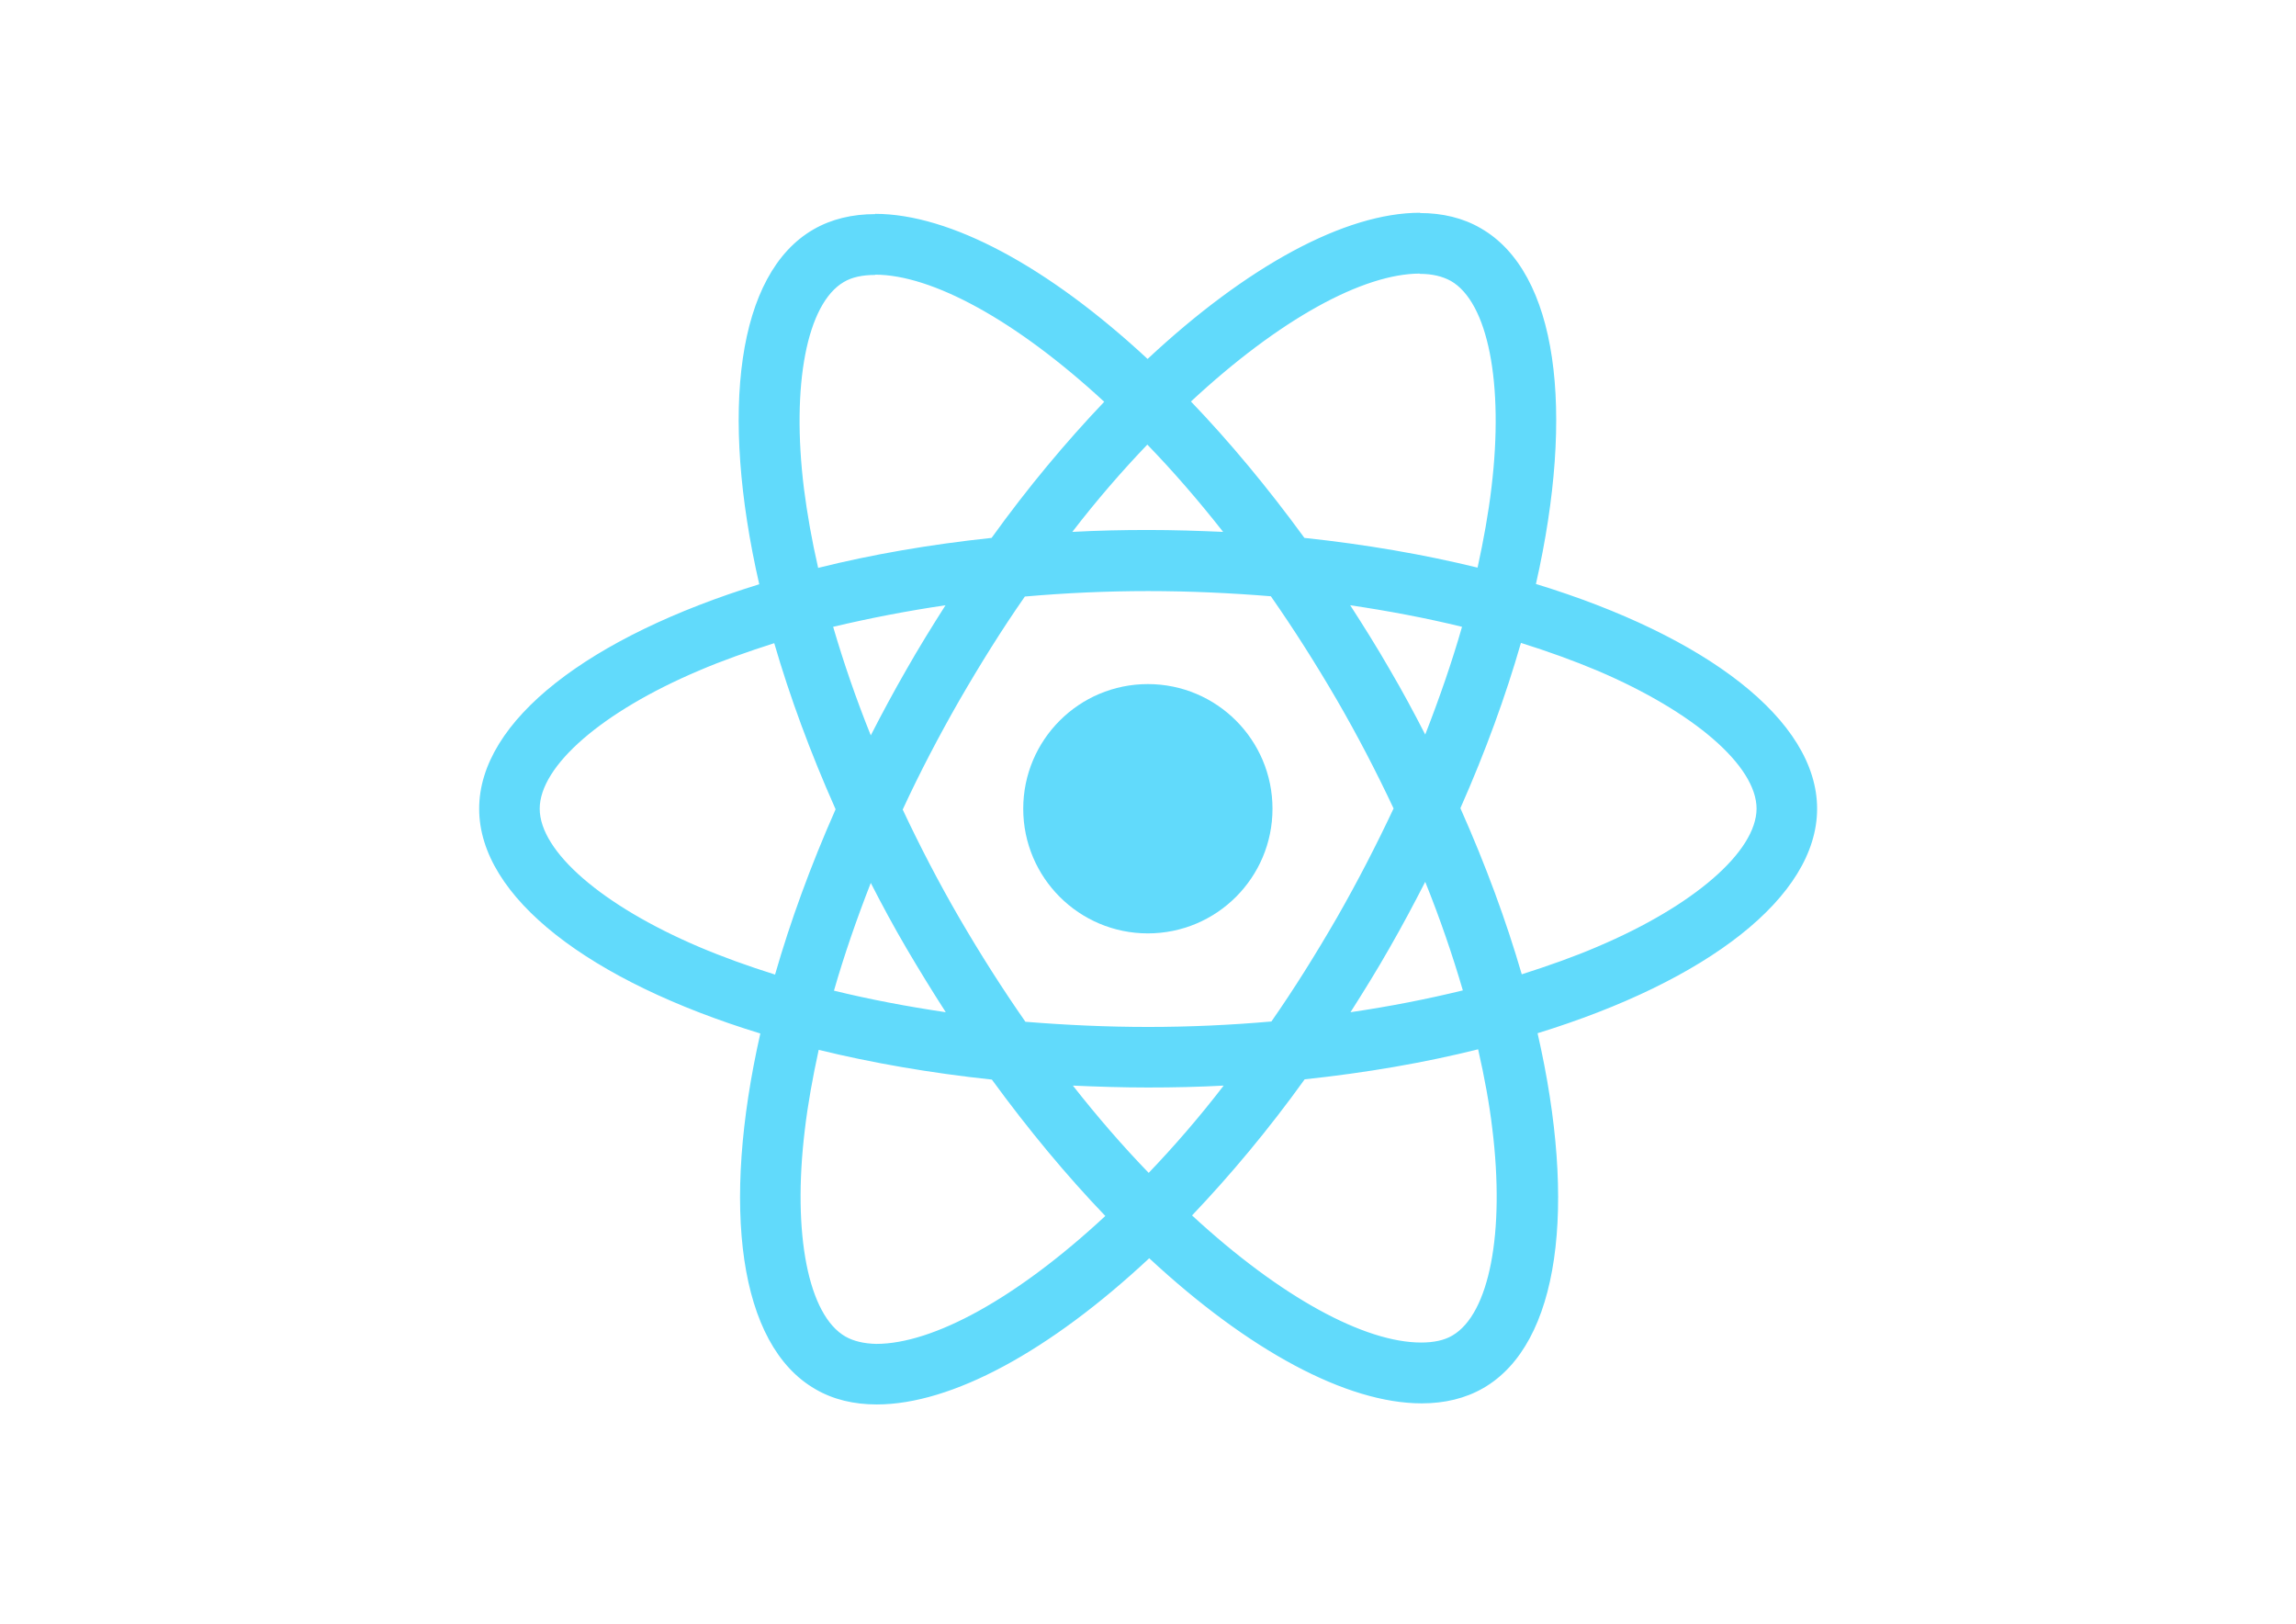
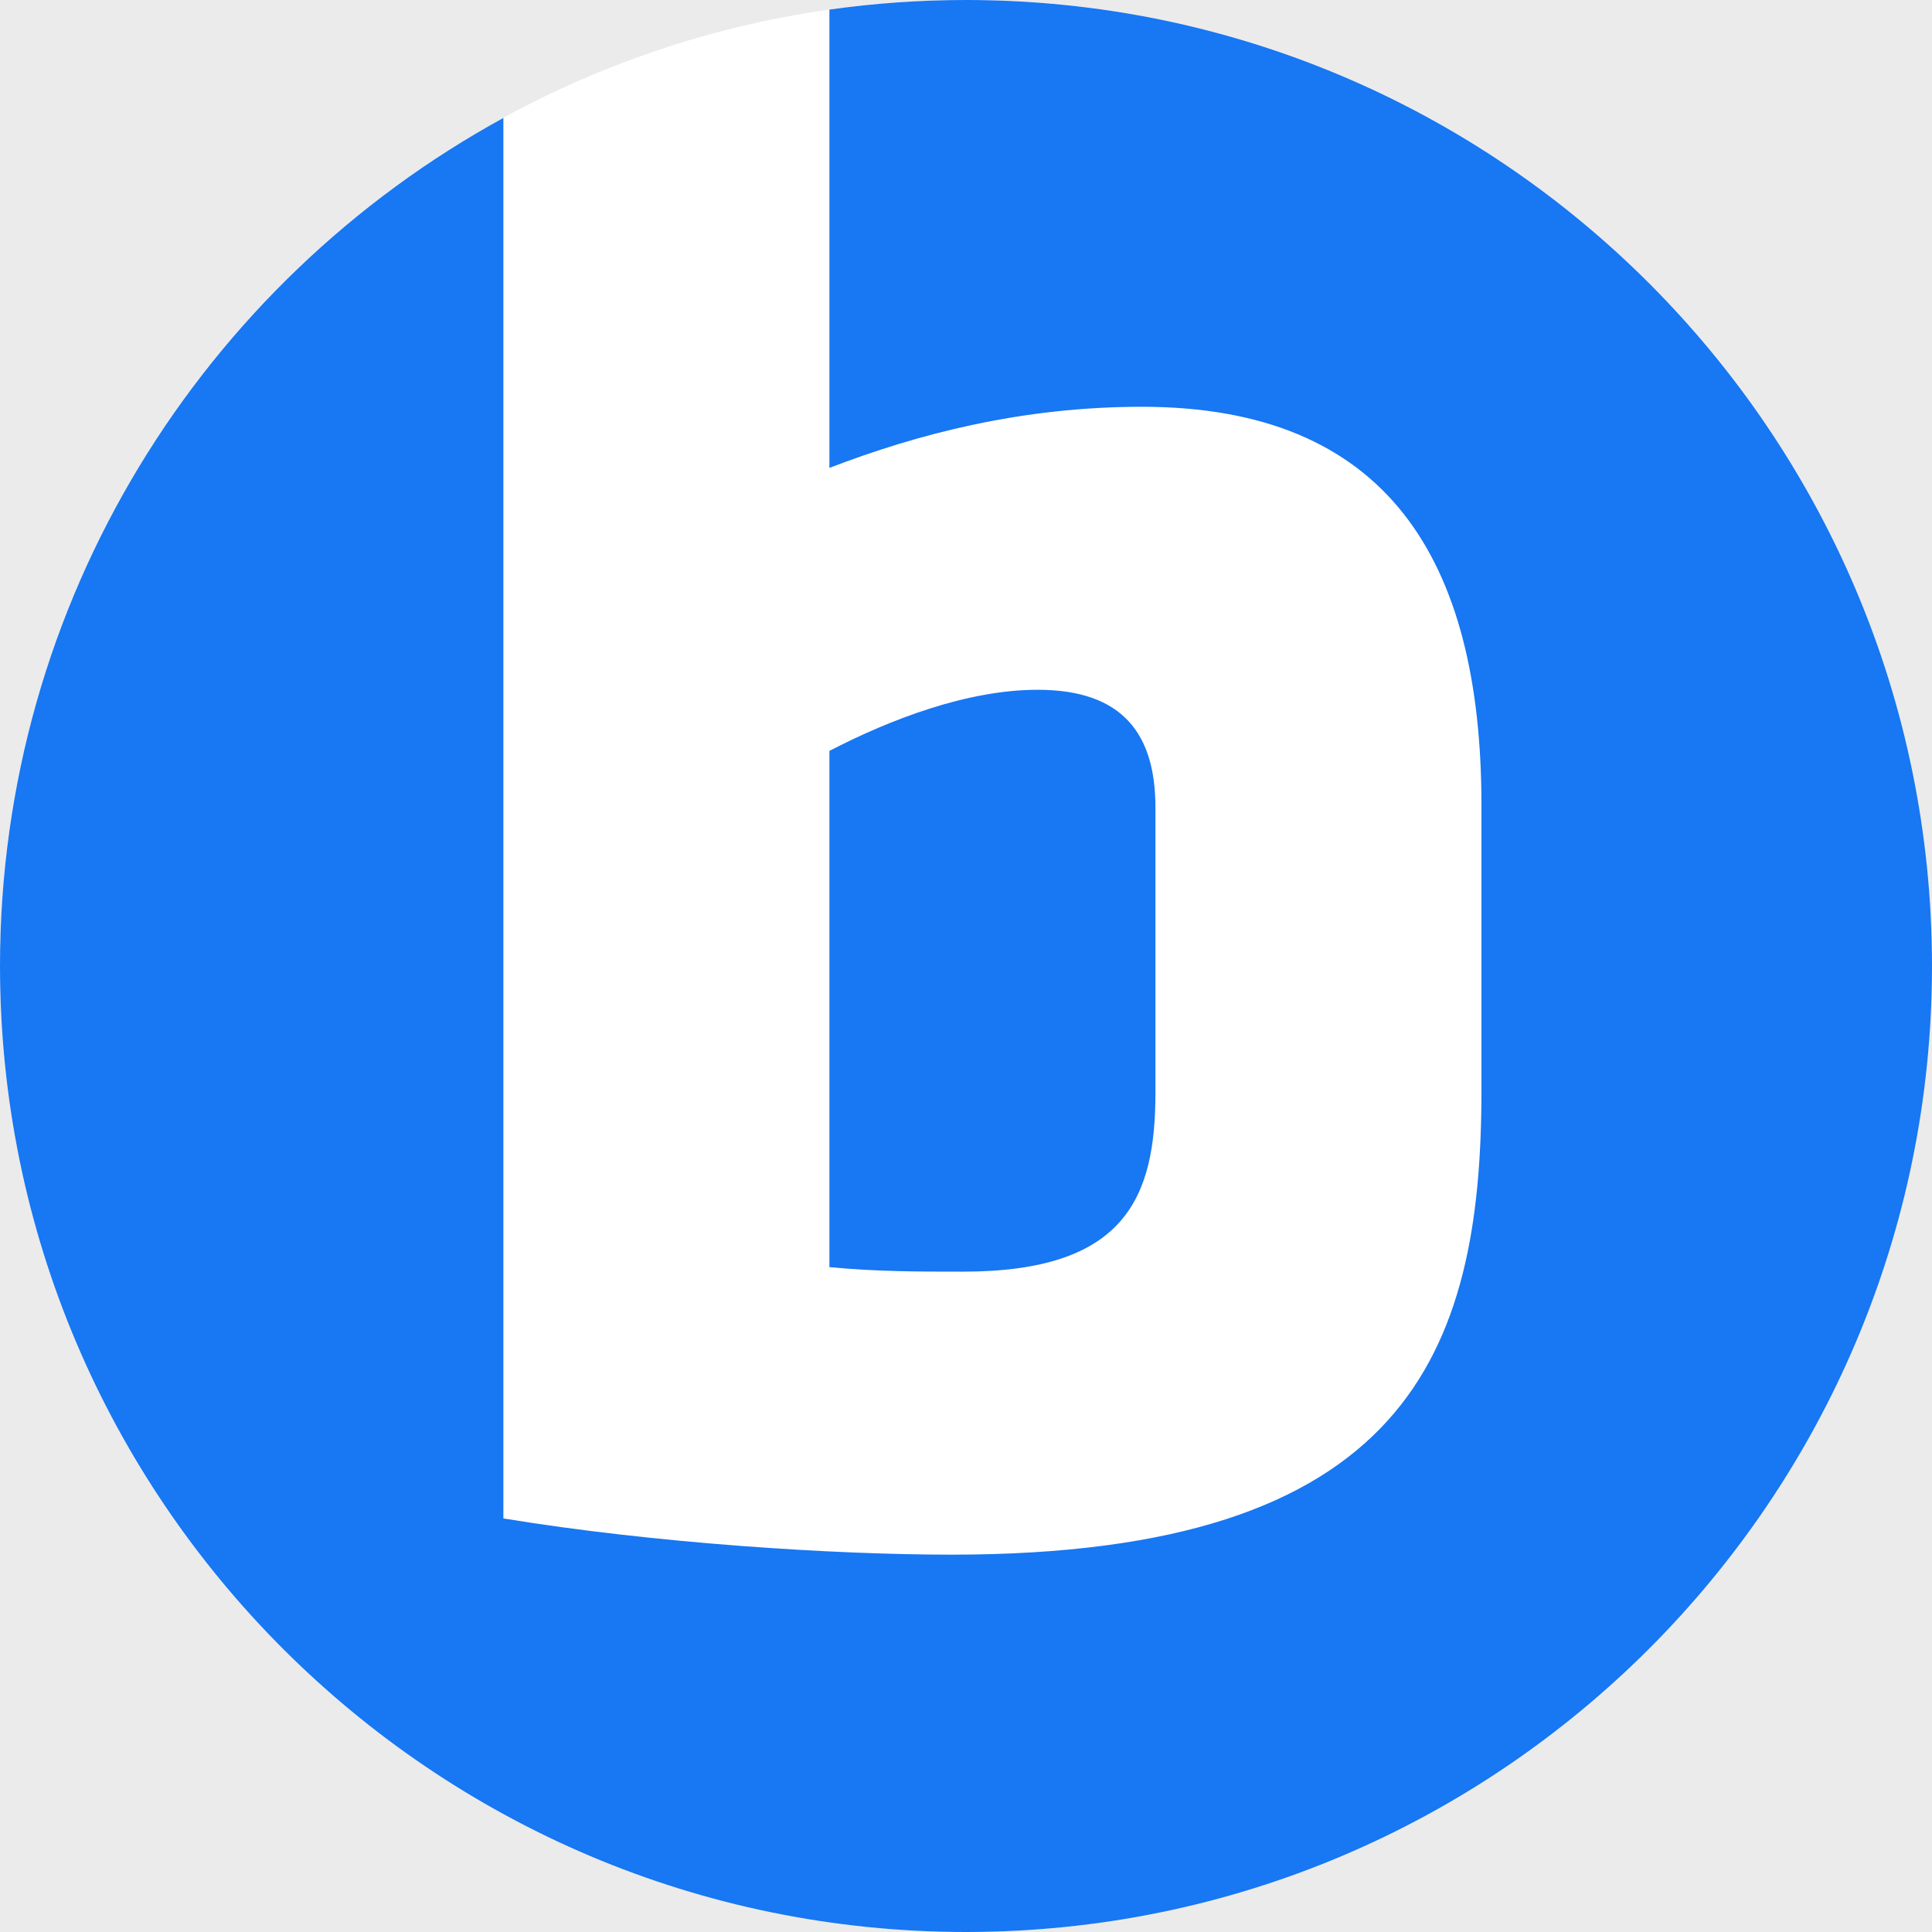
- <svg xmlns="http://www.w3.org/2000/svg" viewBox="0 0 841.9 595.3">
-   <g fill="#61DAFB">
-     <path d="M666.3 296.5c0-32.5-40.7-63.3-103.1-82.4 14.4-63.6 8-114.2-20.2-130.4-6.5-3.8-14.1-5.6-22.4-5.6v22.3c4.6 0 8.3.9 11.4 2.6 13.6 7.8 19.5 37.5 14.9 75.7-1.1 9.4-2.9 19.3-5.1 29.4-19.6-4.8-41-8.5-63.5-10.9-13.5-18.5-27.5-35.3-41.6-50 32.6-30.3 63.2-46.9 84-46.9V78c-27.5 0-63.5 19.6-99.9 53.6-36.4-33.8-72.4-53.2-99.9-53.2v22.3c20.7 0 51.4 16.5 84 46.6-14 14.7-28 31.4-41.3 49.9-22.6 2.4-44 6.1-63.6 11-2.3-10-4-19.7-5.2-29-4.7-38.2 1.1-67.9 14.6-75.8 3-1.8 6.9-2.6 11.5-2.6V78.5c-8.4 0-16 1.8-22.6 5.6-28.1 16.2-34.4 66.7-19.9 130.1-62.2 19.2-102.7 49.9-102.7 82.3 0 32.5 40.7 63.3 103.1 82.4-14.4 63.6-8 114.2 20.2 130.4 6.5 3.8 14.1 5.6 22.5 5.6 27.5 0 63.5-19.6 99.9-53.6 36.4 33.8 72.4 53.2 99.9 53.2 8.4 0 16-1.8 22.6-5.6 28.1-16.2 34.4-66.7 19.9-130.1 62-19.1 102.5-49.9 102.5-82.3zm-130.2-66.7c-3.7 12.9-8.3 26.2-13.5 39.5-4.1-8-8.4-16-13.1-24-4.6-8-9.5-15.8-14.4-23.4 14.2 2.1 27.9 4.7 41 7.9zm-45.8 106.5c-7.8 13.5-15.8 26.3-24.1 38.2-14.9 1.3-30 2-45.2 2-15.1 0-30.2-.7-45-1.9-8.3-11.9-16.4-24.6-24.2-38-7.6-13.1-14.5-26.4-20.8-39.8 6.2-13.4 13.2-26.8 20.7-39.9 7.8-13.5 15.8-26.3 24.1-38.2 14.9-1.3 30-2 45.2-2 15.1 0 30.2.7 45 1.9 8.3 11.9 16.4 24.6 24.2 38 7.6 13.1 14.5 26.4 20.8 39.8-6.3 13.4-13.2 26.8-20.7 39.9zm32.3-13c5.4 13.4 10 26.8 13.8 39.8-13.1 3.2-26.9 5.9-41.2 8 4.9-7.7 9.8-15.6 14.4-23.7 4.6-8 8.9-16.1 13-24.1zM421.2 430c-9.3-9.6-18.6-20.3-27.8-32 9 .4 18.2.7 27.5.7 9.4 0 18.7-.2 27.8-.7-9 11.7-18.3 22.4-27.5 32zm-74.4-58.9c-14.2-2.1-27.9-4.7-41-7.9 3.7-12.9 8.3-26.2 13.5-39.5 4.1 8 8.4 16 13.1 24 4.7 8 9.5 15.8 14.4 23.4zM420.7 163c9.3 9.6 18.6 20.3 27.8 32-9-.4-18.2-.7-27.5-.7-9.4 0-18.7.2-27.8.7 9-11.7 18.3-22.4 27.5-32zm-74 58.9c-4.9 7.7-9.8 15.6-14.4 23.7-4.6 8-8.9 16-13 24-5.4-13.4-10-26.8-13.8-39.8 13.1-3.1 26.9-5.8 41.2-7.9zm-90.5 125.2c-35.4-15.1-58.3-34.9-58.3-50.6 0-15.7 22.9-35.6 58.3-50.6 8.6-3.7 18-7 27.7-10.1 5.7 19.6 13.2 40 22.5 60.9-9.2 20.8-16.6 41.1-22.2 60.6-9.9-3.1-19.3-6.5-28-10.2zM310 490c-13.6-7.8-19.5-37.5-14.9-75.7 1.1-9.4 2.9-19.3 5.1-29.4 19.6 4.8 41 8.5 63.5 10.9 13.5 18.5 27.5 35.3 41.6 50-32.6 30.3-63.2 46.9-84 46.9-4.5-.1-8.3-1-11.3-2.7zm237.2-76.2c4.7 38.2-1.1 67.9-14.6 75.8-3 1.8-6.9 2.6-11.5 2.6-20.7 0-51.4-16.5-84-46.6 14-14.7 28-31.4 41.3-49.9 22.6-2.4 44-6.1 63.6-11 2.3 10.1 4.1 19.8 5.2 29.1zm38.5-66.7c-8.6 3.7-18 7-27.7 10.1-5.7-19.6-13.2-40-22.5-60.9 9.2-20.8 16.6-41.1 22.2-60.6 9.9 3.1 19.3 6.5 28.1 10.2 35.4 15.1 58.3 34.9 58.3 50.6-.1 15.7-23 35.6-58.4 50.6zM320.8 78.4z" />
-     <circle cx="420.9" cy="296.5" r="45.7" />
-     <path d="M520.5 78.1z" />
+ <svg xmlns="http://www.w3.org/2000/svg" style="isolation:isolate" viewBox="0 0 1024 1024" width="1024pt" height="1024pt">
+   <defs>
+     <clipPath id="_clipPath_08GjFRUiMXCGyk3E5OgN3TljwOdli8MF">
+       <rect width="1024" height="1024" />
+     </clipPath>
+   </defs>
+   <g clip-path="url(#_clipPath_08GjFRUiMXCGyk3E5OgN3TljwOdli8MF)">
+     <rect x="0" y="0" width="1024" height="1024" transform="matrix(1,0,0,1,0,0)" fill="rgb(235,235,235)" />
+     <circle vector-effect="non-scaling-stroke" cx="512" cy="512" r="512" fill="rgb(255,255,255)" />
+     <g style="isolation:isolate">
+       <path d=" M 266.8 62.507 C 107.878 149.452 0 318.227 0 512 C 0 794.58 229.42 1024 512 1024 C 794.58 1024 1024 794.58 1024 512 C 1024 229.42 794.58 0 512 0 C 487.426 0 463.254 1.735 439.6 5.089 L 439.6 248 C 486.4 230 541.6 215.6 605.2 215.6 C 734.8 215.6 785.2 296 785.2 426.8 L 785.2 578 L 785.2 578 C 785.2 717.2 745.6 824 504.4 824 C 442 824 347.2 818 266.8 804.8 L 266.8 62.507 Z  M 439.6 398 C 472 381.2 512.8 365.6 550 365.6 C 595.6 365.6 612.4 389.6 612.4 428 L 612.4 579.2 C 612.4 634.4 596.8 674 510.4 674 C 486.4 674 464.8 674 439.6 671.6 L 439.6 398 L 439.6 398 Z " fill-rule="evenodd" fill="rgb(24,119,242)" />
+     </g>
  </g>
</svg>
